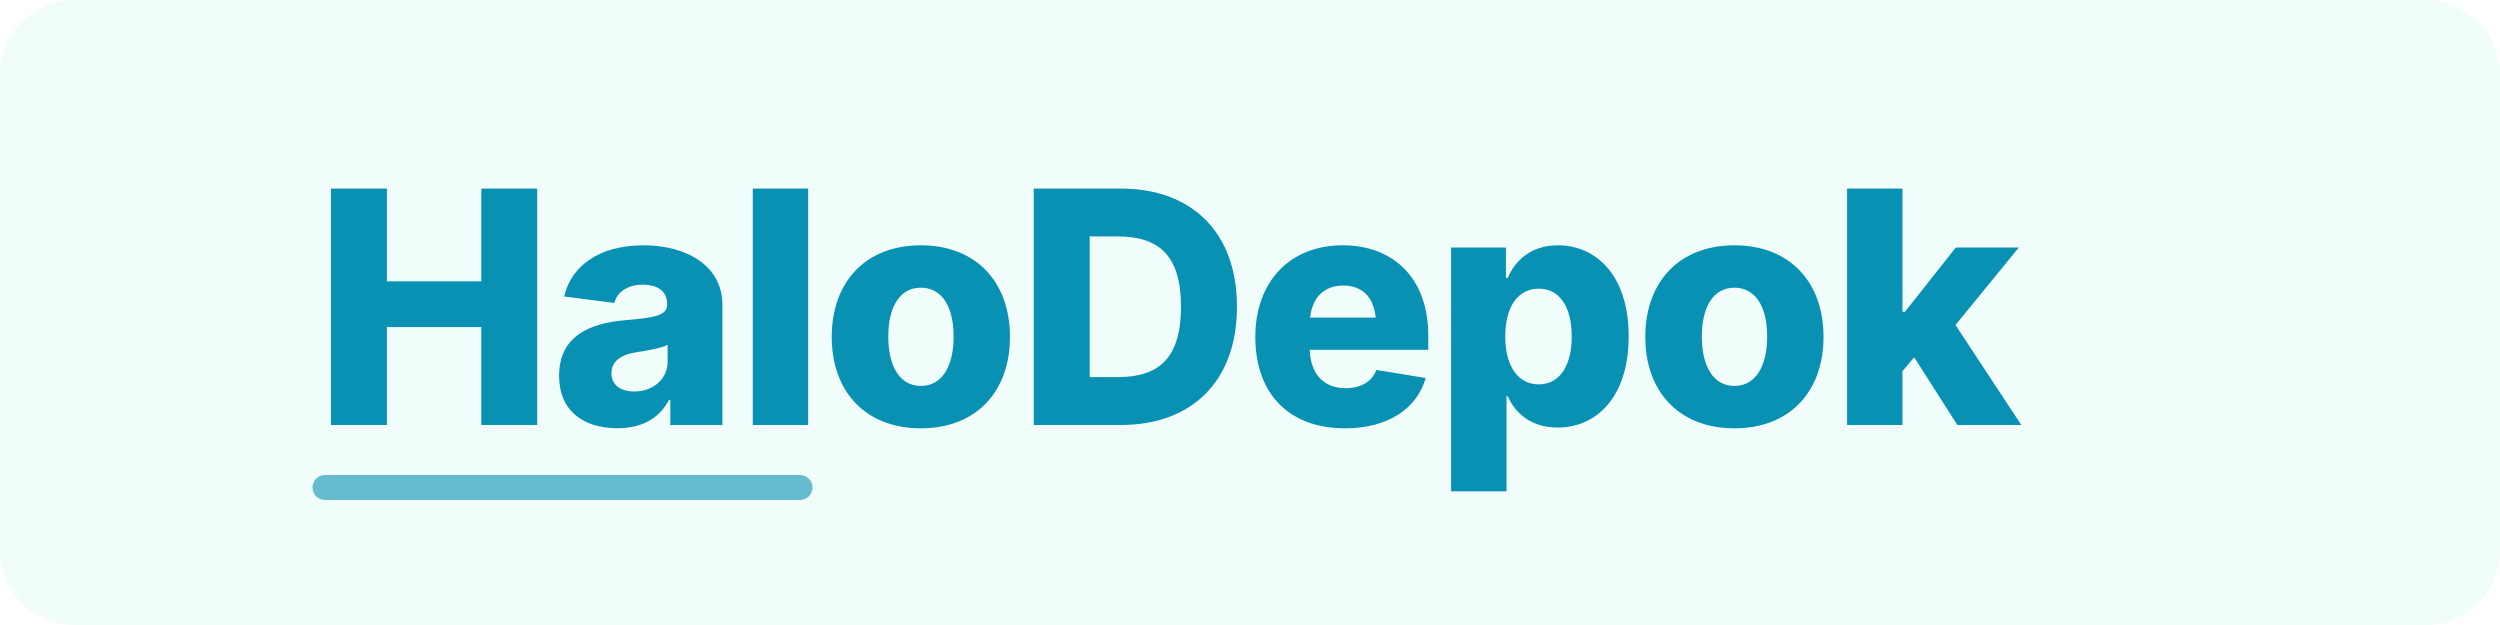
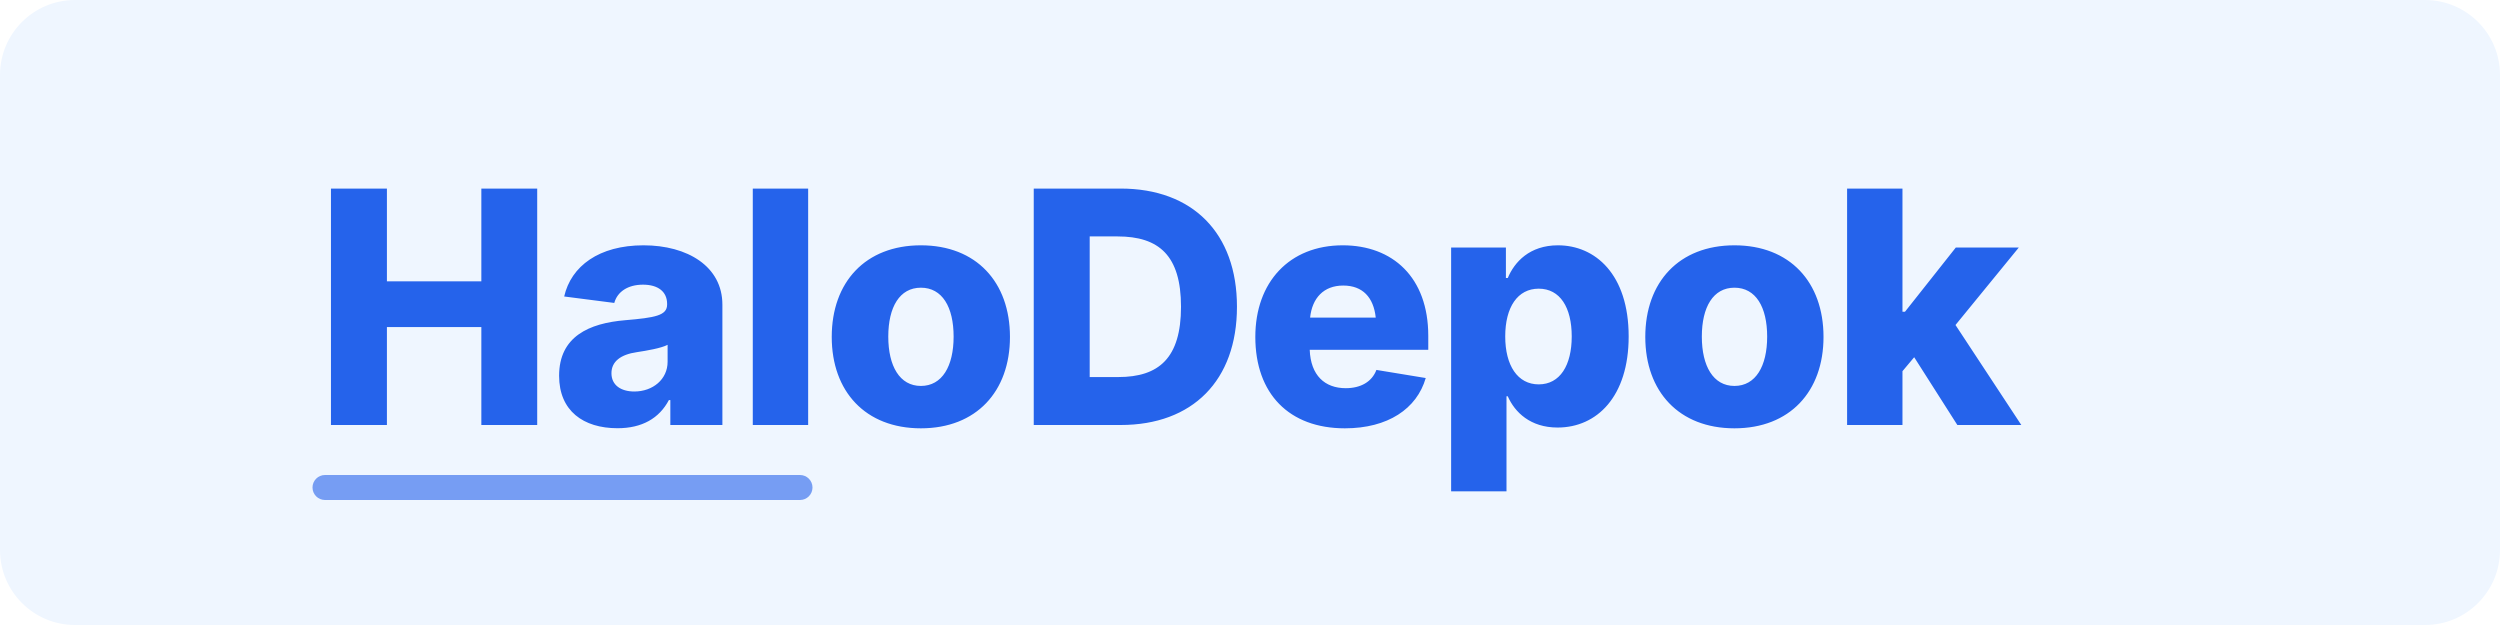
<svg xmlns="http://www.w3.org/2000/svg" viewBox="0 0 400 100" fill="none">
-   <rect width="400" height="100" rx="12" fill="#F0FDFA" />
-   <text x="50" y="68" font-family="system-ui, -apple-system, sans-serif" font-size="52" font-weight="800" fill="#0891B2" letter-spacing="-1">HaloDepok</text>
-   <rect x="50" y="76" width="80" height="4" rx="2" fill="#0891B2" opacity="0.6" />
+   <rect width="400" height="100" rx="12" fill="#EFF6FF" />
+   <text x="50" y="68" font-family="system-ui, -apple-system, sans-serif" font-size="52" font-weight="800" fill="#2563EB" letter-spacing="-1">HaloDepok</text>
+   <rect x="50" y="76" width="80" height="4" rx="2" fill="#2563EB" opacity="0.6" />
</svg>
